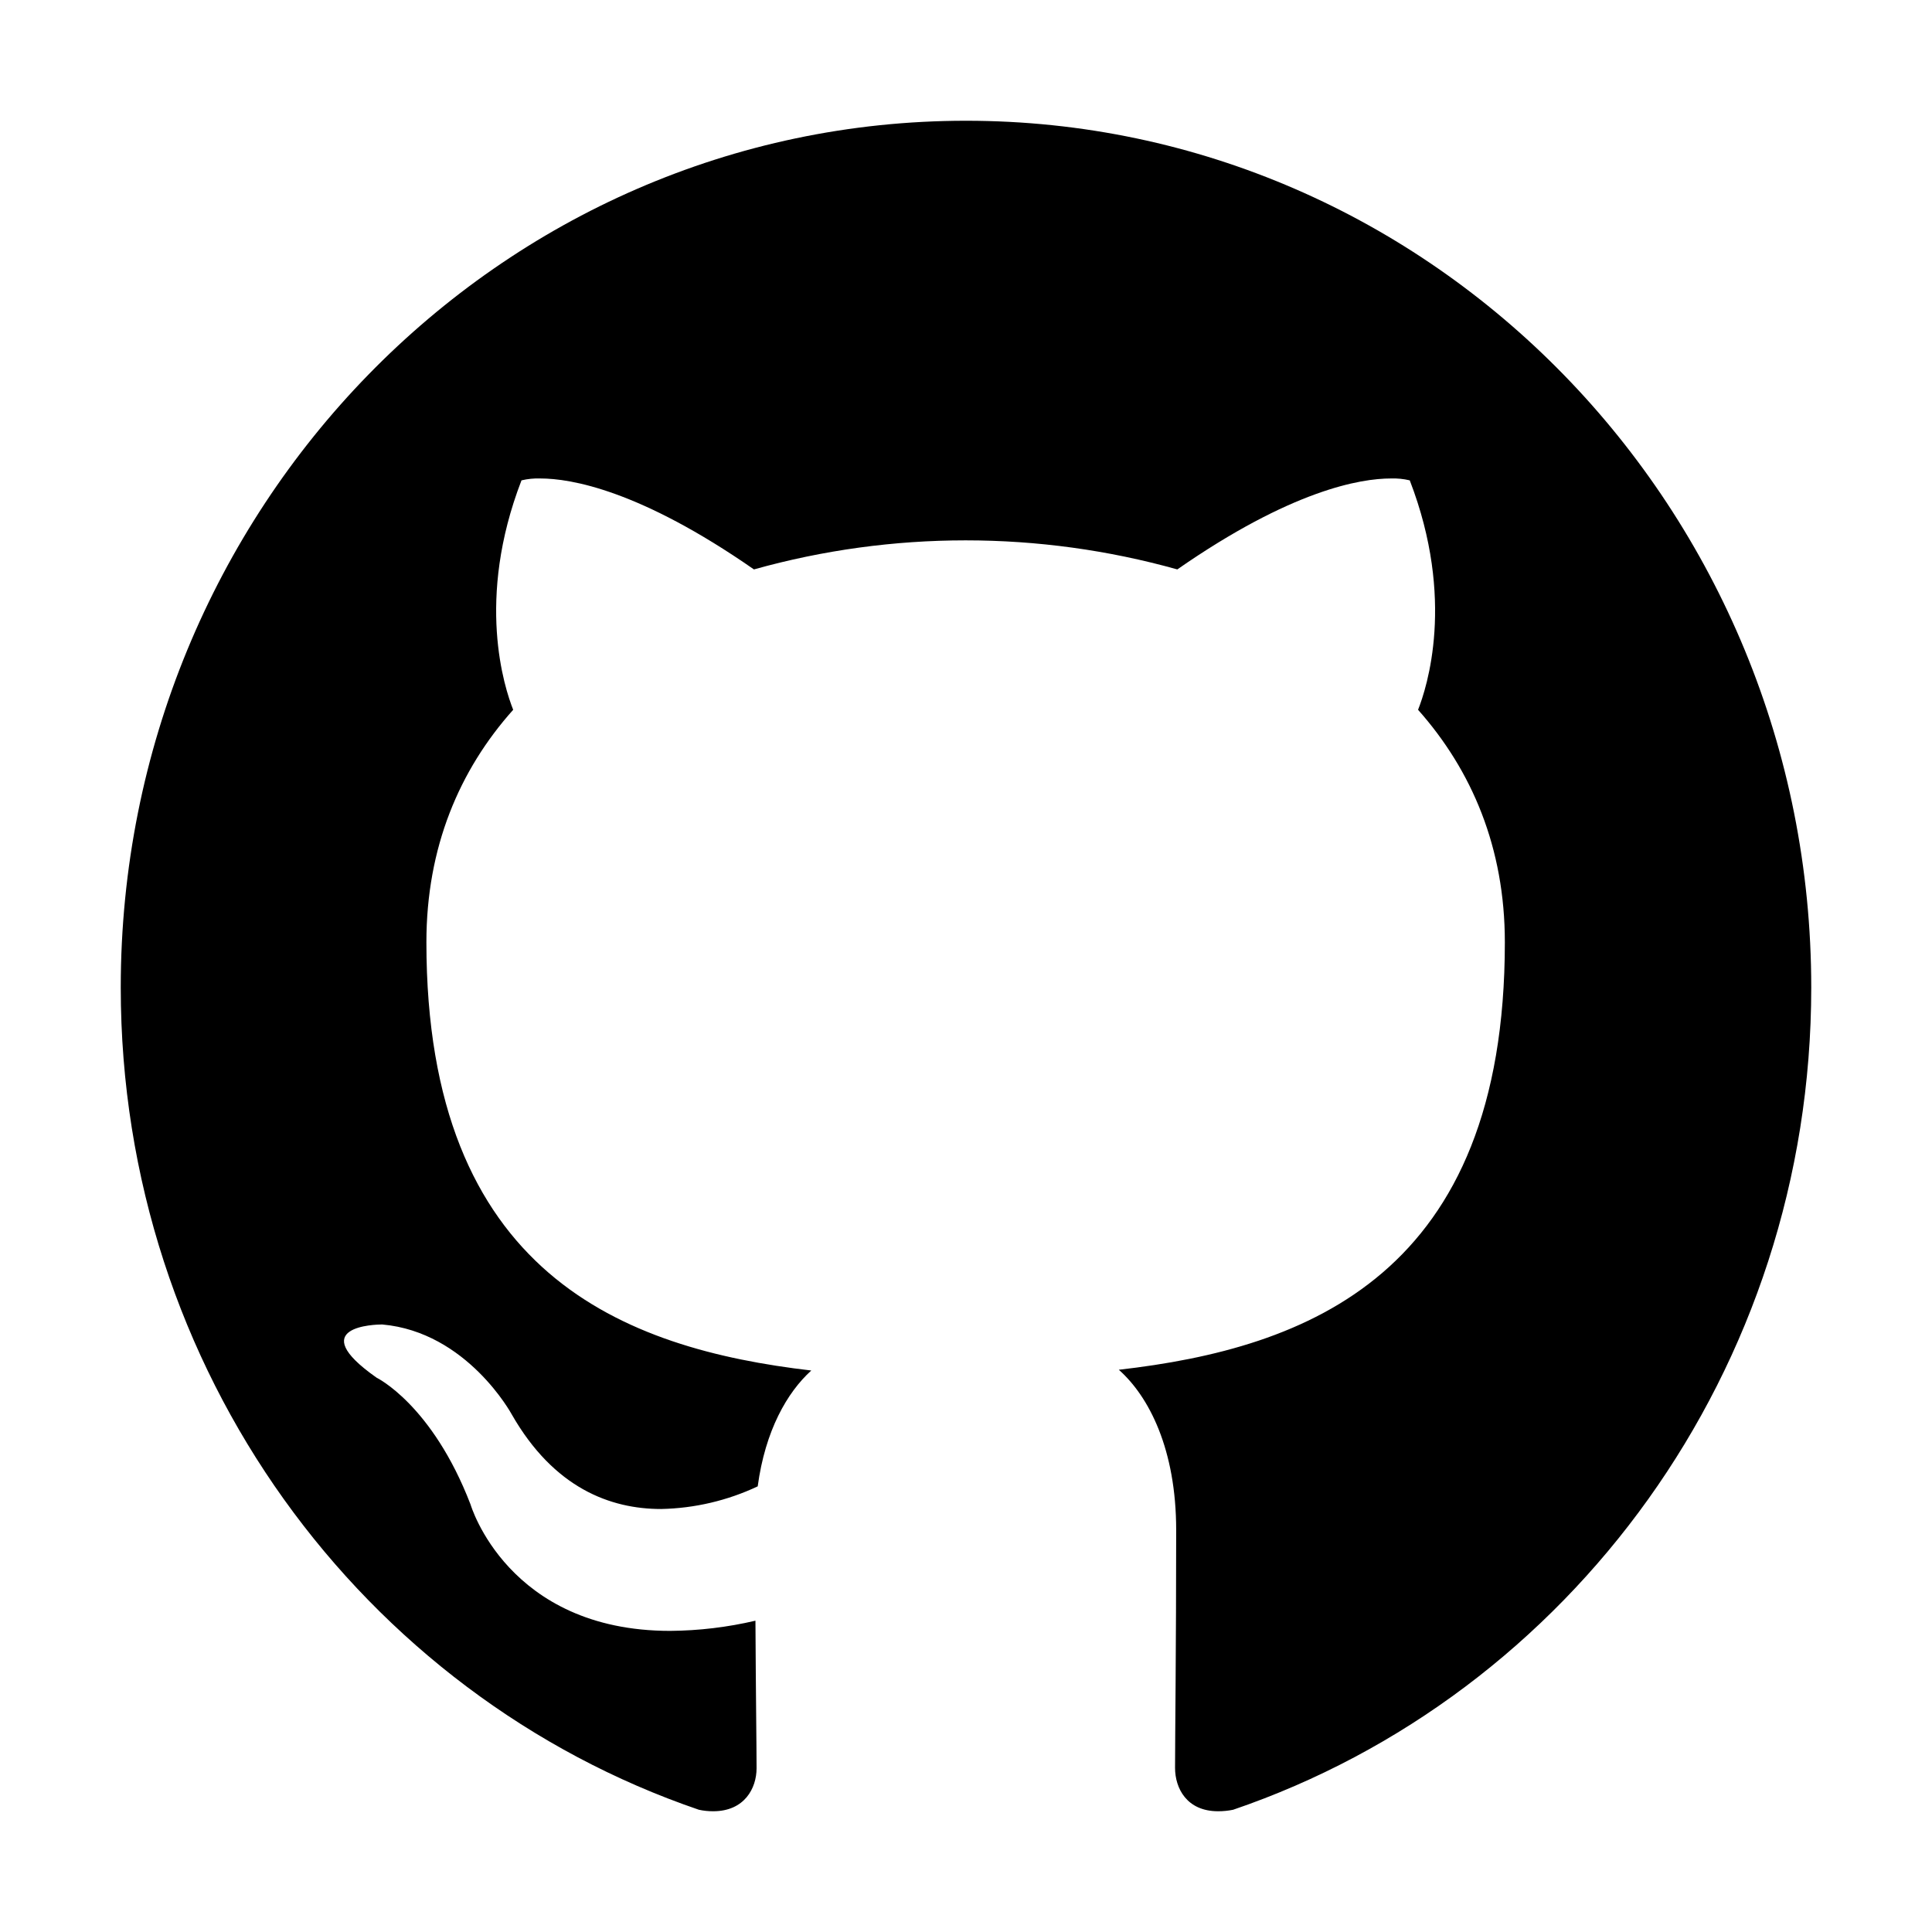
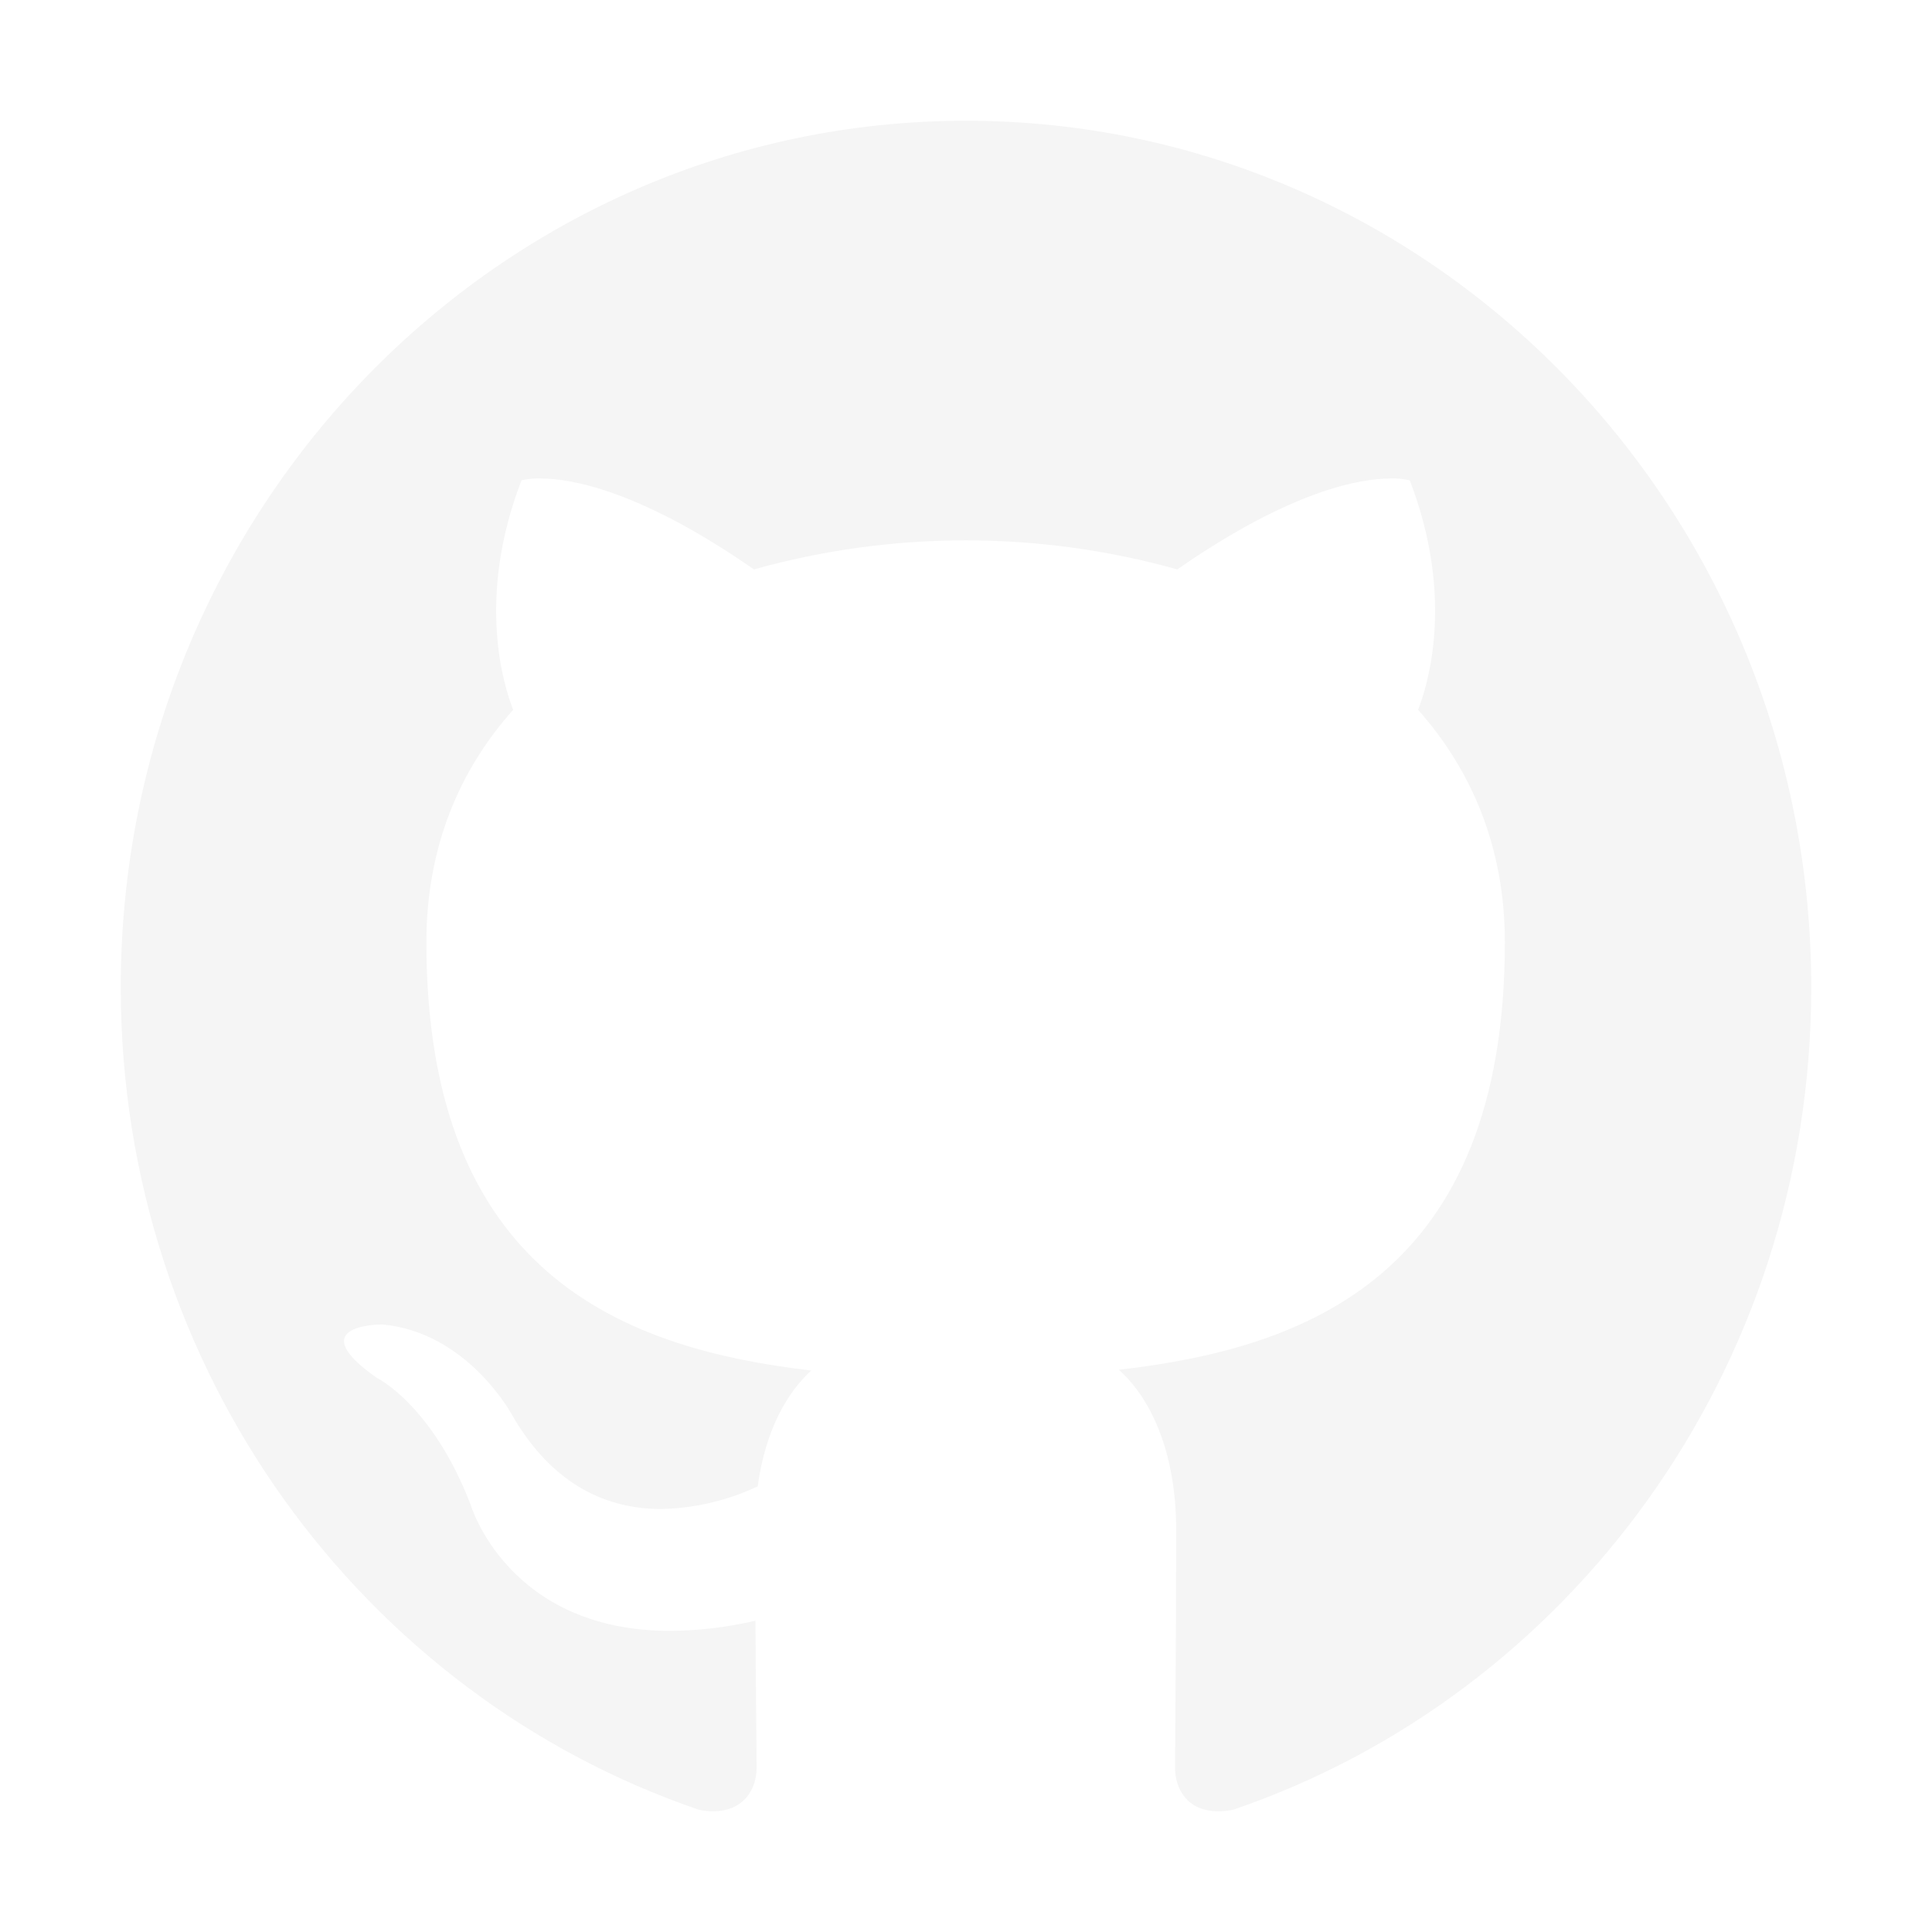
<svg xmlns="http://www.w3.org/2000/svg" width="250" height="250" viewBox="0 0 250 250" fill="none">
-   <path d="M125 15.625C64.6 15.625 15.625 65.869 15.625 127.783C15.625 177.344 46.973 219.336 90.43 234.18C91.039 234.312 91.661 234.378 92.285 234.375C96.338 234.375 97.9 231.396 97.9 228.809C97.9 226.123 97.803 219.092 97.754 209.717C94.136 210.565 90.435 211.007 86.719 211.035C65.674 211.035 60.889 194.678 60.889 194.678C55.908 181.738 48.73 178.271 48.73 178.271C39.209 171.582 48.682 171.387 49.414 171.387H49.463C60.449 172.363 66.211 183.008 66.211 183.008C71.68 192.578 79.004 195.264 85.547 195.264C89.873 195.177 94.133 194.179 98.047 192.334C99.023 185.107 101.855 180.176 104.98 177.344C80.713 174.512 55.176 164.893 55.176 121.924C55.176 109.668 59.424 99.658 66.406 91.846C65.283 89.014 61.523 77.588 67.481 62.158C68.279 61.967 69.101 61.885 69.922 61.914C73.877 61.914 82.812 63.428 97.559 73.682C115.476 68.668 134.426 68.668 152.344 73.682C167.09 63.428 176.025 61.914 179.98 61.914C180.802 61.885 181.623 61.967 182.422 62.158C188.379 77.588 184.619 89.014 183.496 91.846C190.479 99.707 194.727 109.717 194.727 121.924C194.727 164.99 169.141 174.463 144.775 177.246C148.682 180.713 152.197 187.549 152.197 197.998C152.197 212.988 152.051 225.098 152.051 228.76C152.051 231.396 153.564 234.375 157.617 234.375C158.273 234.378 158.928 234.312 159.57 234.18C203.076 219.336 234.375 177.295 234.375 127.783C234.375 65.869 185.4 15.625 125 15.625Z" fill="black" />
+   <path d="M125 15.625C64.6 15.625 15.625 65.869 15.625 127.783C15.625 177.344 46.973 219.336 90.43 234.18C91.039 234.312 91.661 234.378 92.285 234.375C96.338 234.375 97.9 231.396 97.9 228.809C97.9 226.123 97.803 219.092 97.754 209.717C94.136 210.565 90.435 211.007 86.719 211.035C65.674 211.035 60.889 194.678 60.889 194.678C55.908 181.738 48.73 178.271 48.73 178.271C39.209 171.582 48.682 171.387 49.414 171.387H49.463C60.449 172.363 66.211 183.008 66.211 183.008C71.68 192.578 79.004 195.264 85.547 195.264C89.873 195.177 94.133 194.179 98.047 192.334C99.023 185.107 101.855 180.176 104.98 177.344C80.713 174.512 55.176 164.893 55.176 121.924C55.176 109.668 59.424 99.658 66.406 91.846C65.283 89.014 61.523 77.588 67.481 62.158C68.279 61.967 69.101 61.885 69.922 61.914C73.877 61.914 82.812 63.428 97.559 73.682C115.476 68.668 134.426 68.668 152.344 73.682C167.09 63.428 176.025 61.914 179.98 61.914C180.802 61.885 181.623 61.967 182.422 62.158C188.379 77.588 184.619 89.014 183.496 91.846C190.479 99.707 194.727 109.717 194.727 121.924C194.727 164.99 169.141 174.463 144.775 177.246C148.682 180.713 152.197 187.549 152.197 197.998C152.197 212.988 152.051 225.098 152.051 228.76C152.051 231.396 153.564 234.375 157.617 234.375C158.273 234.378 158.928 234.312 159.57 234.18C203.076 219.336 234.375 177.295 234.375 127.783C234.375 65.869 185.4 15.625 125 15.625Z" fill="#F5F5F5" />
</svg>
